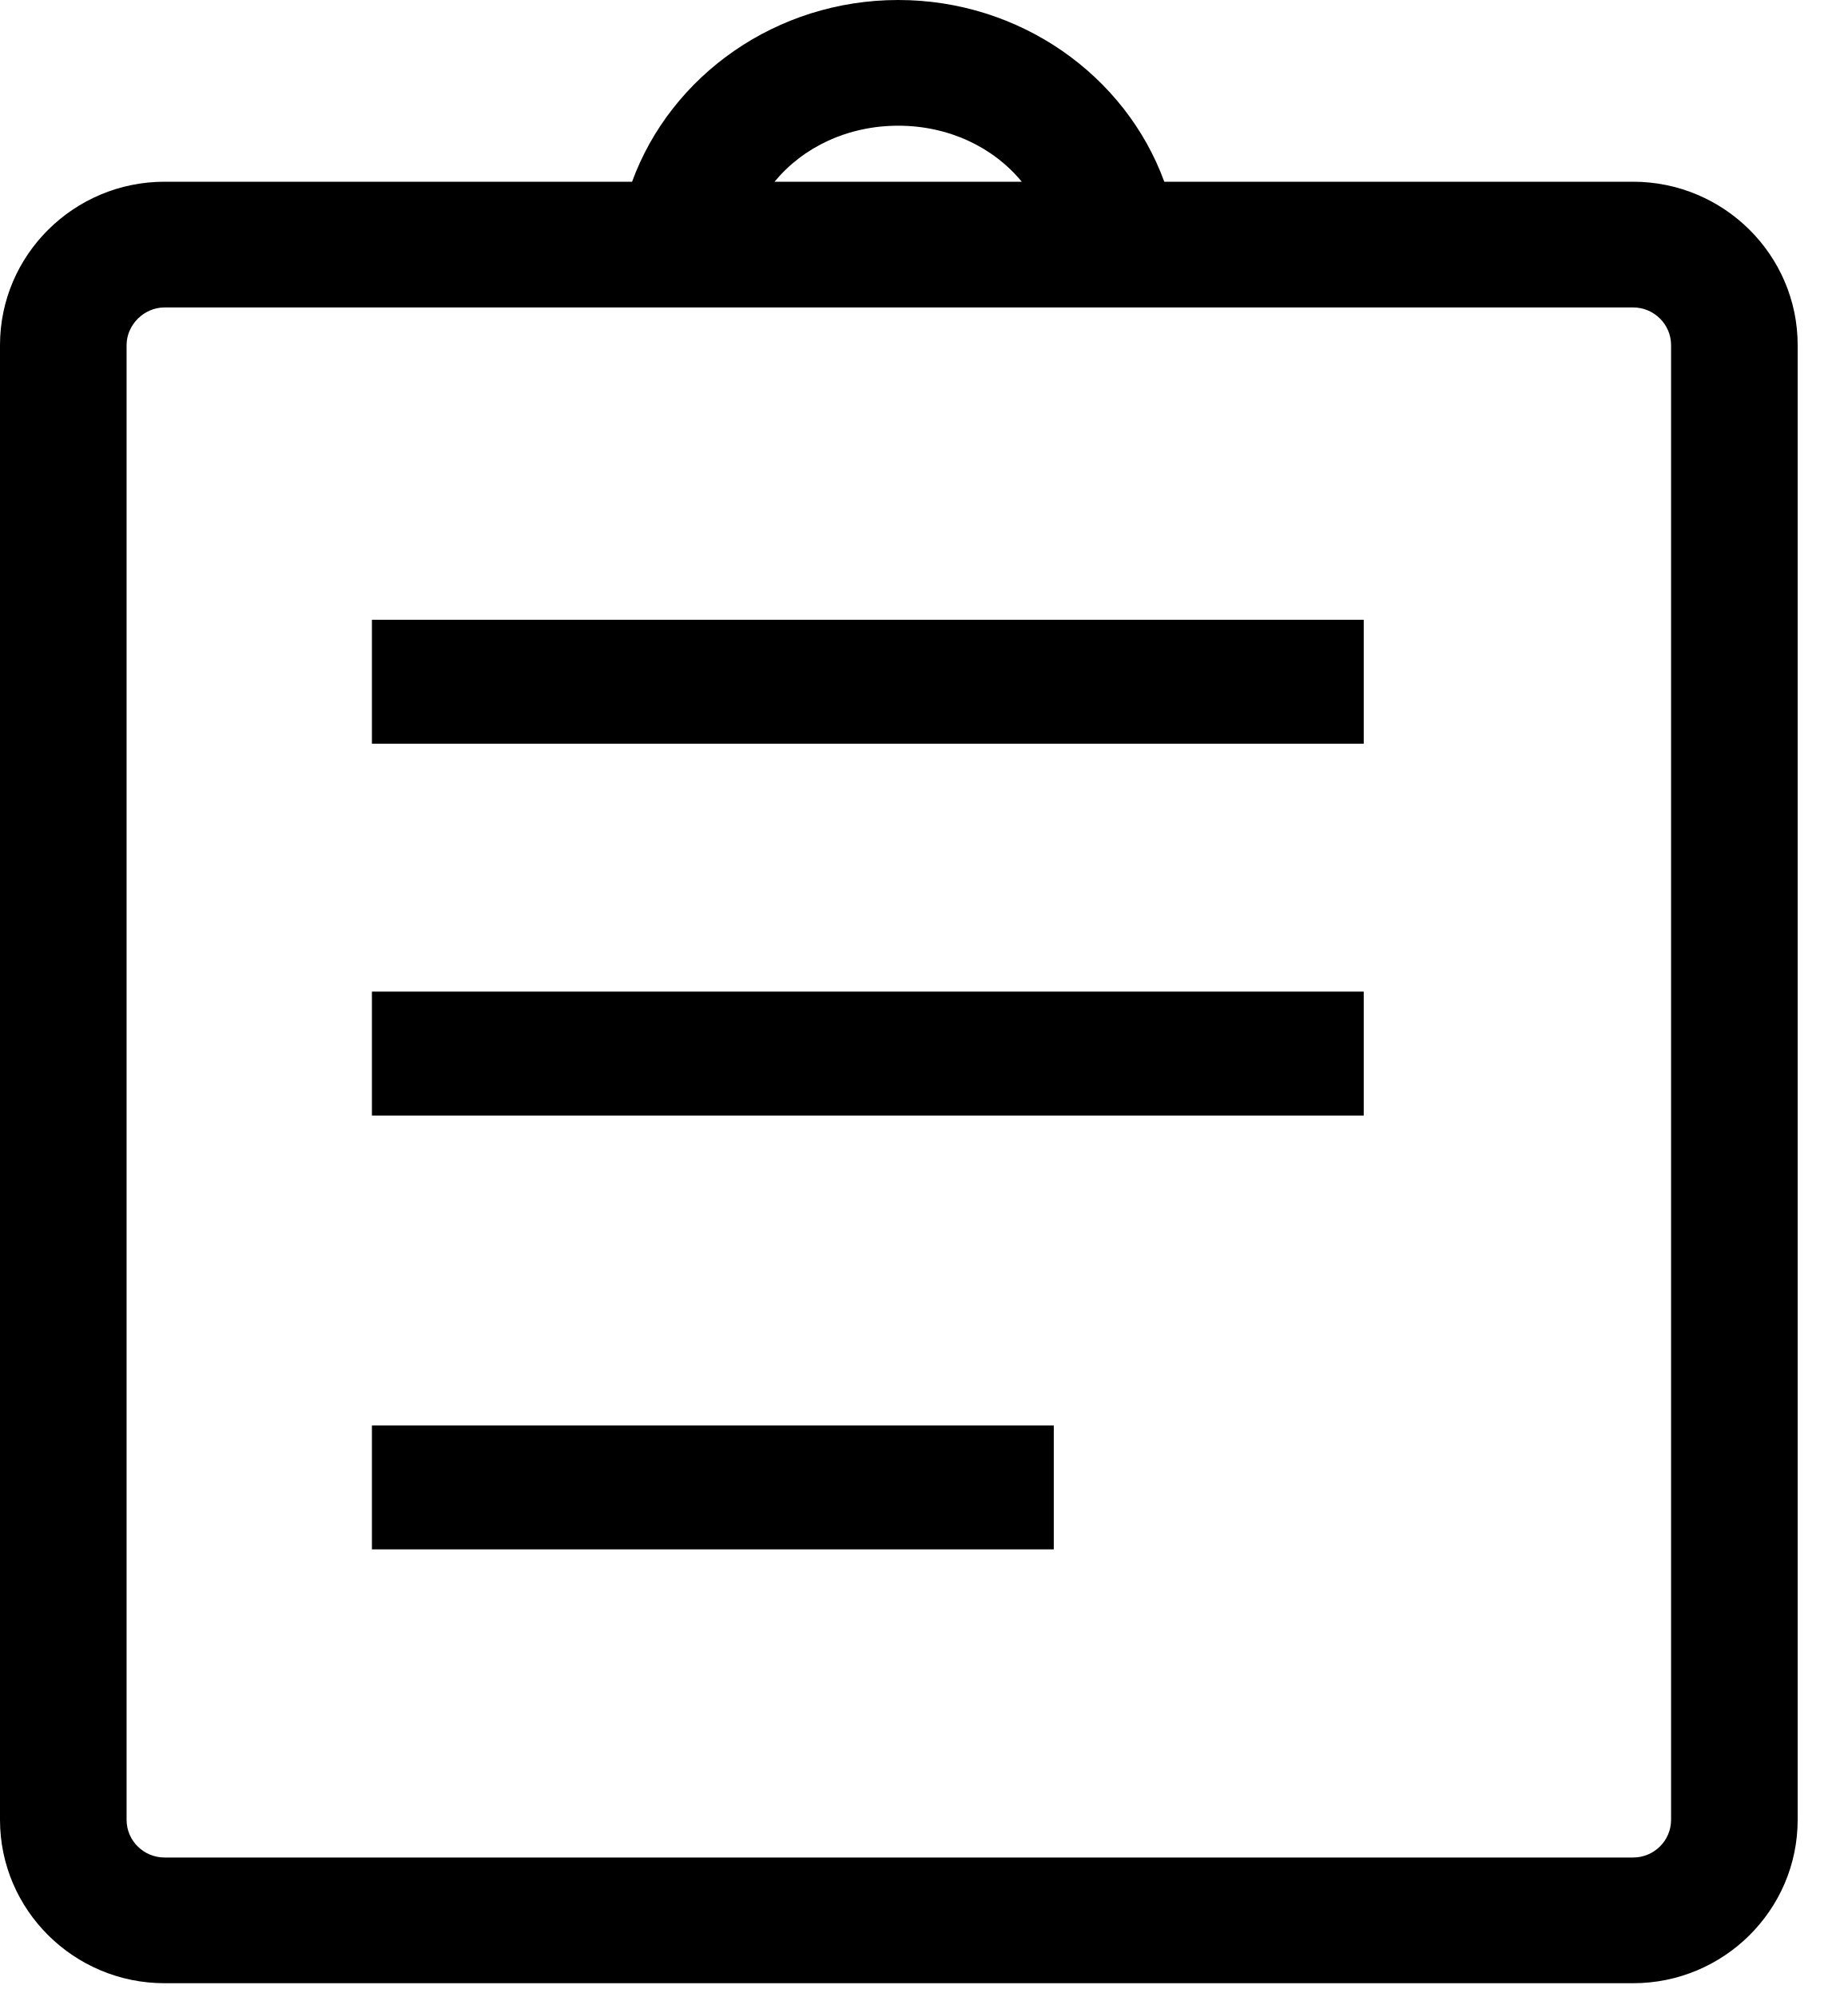
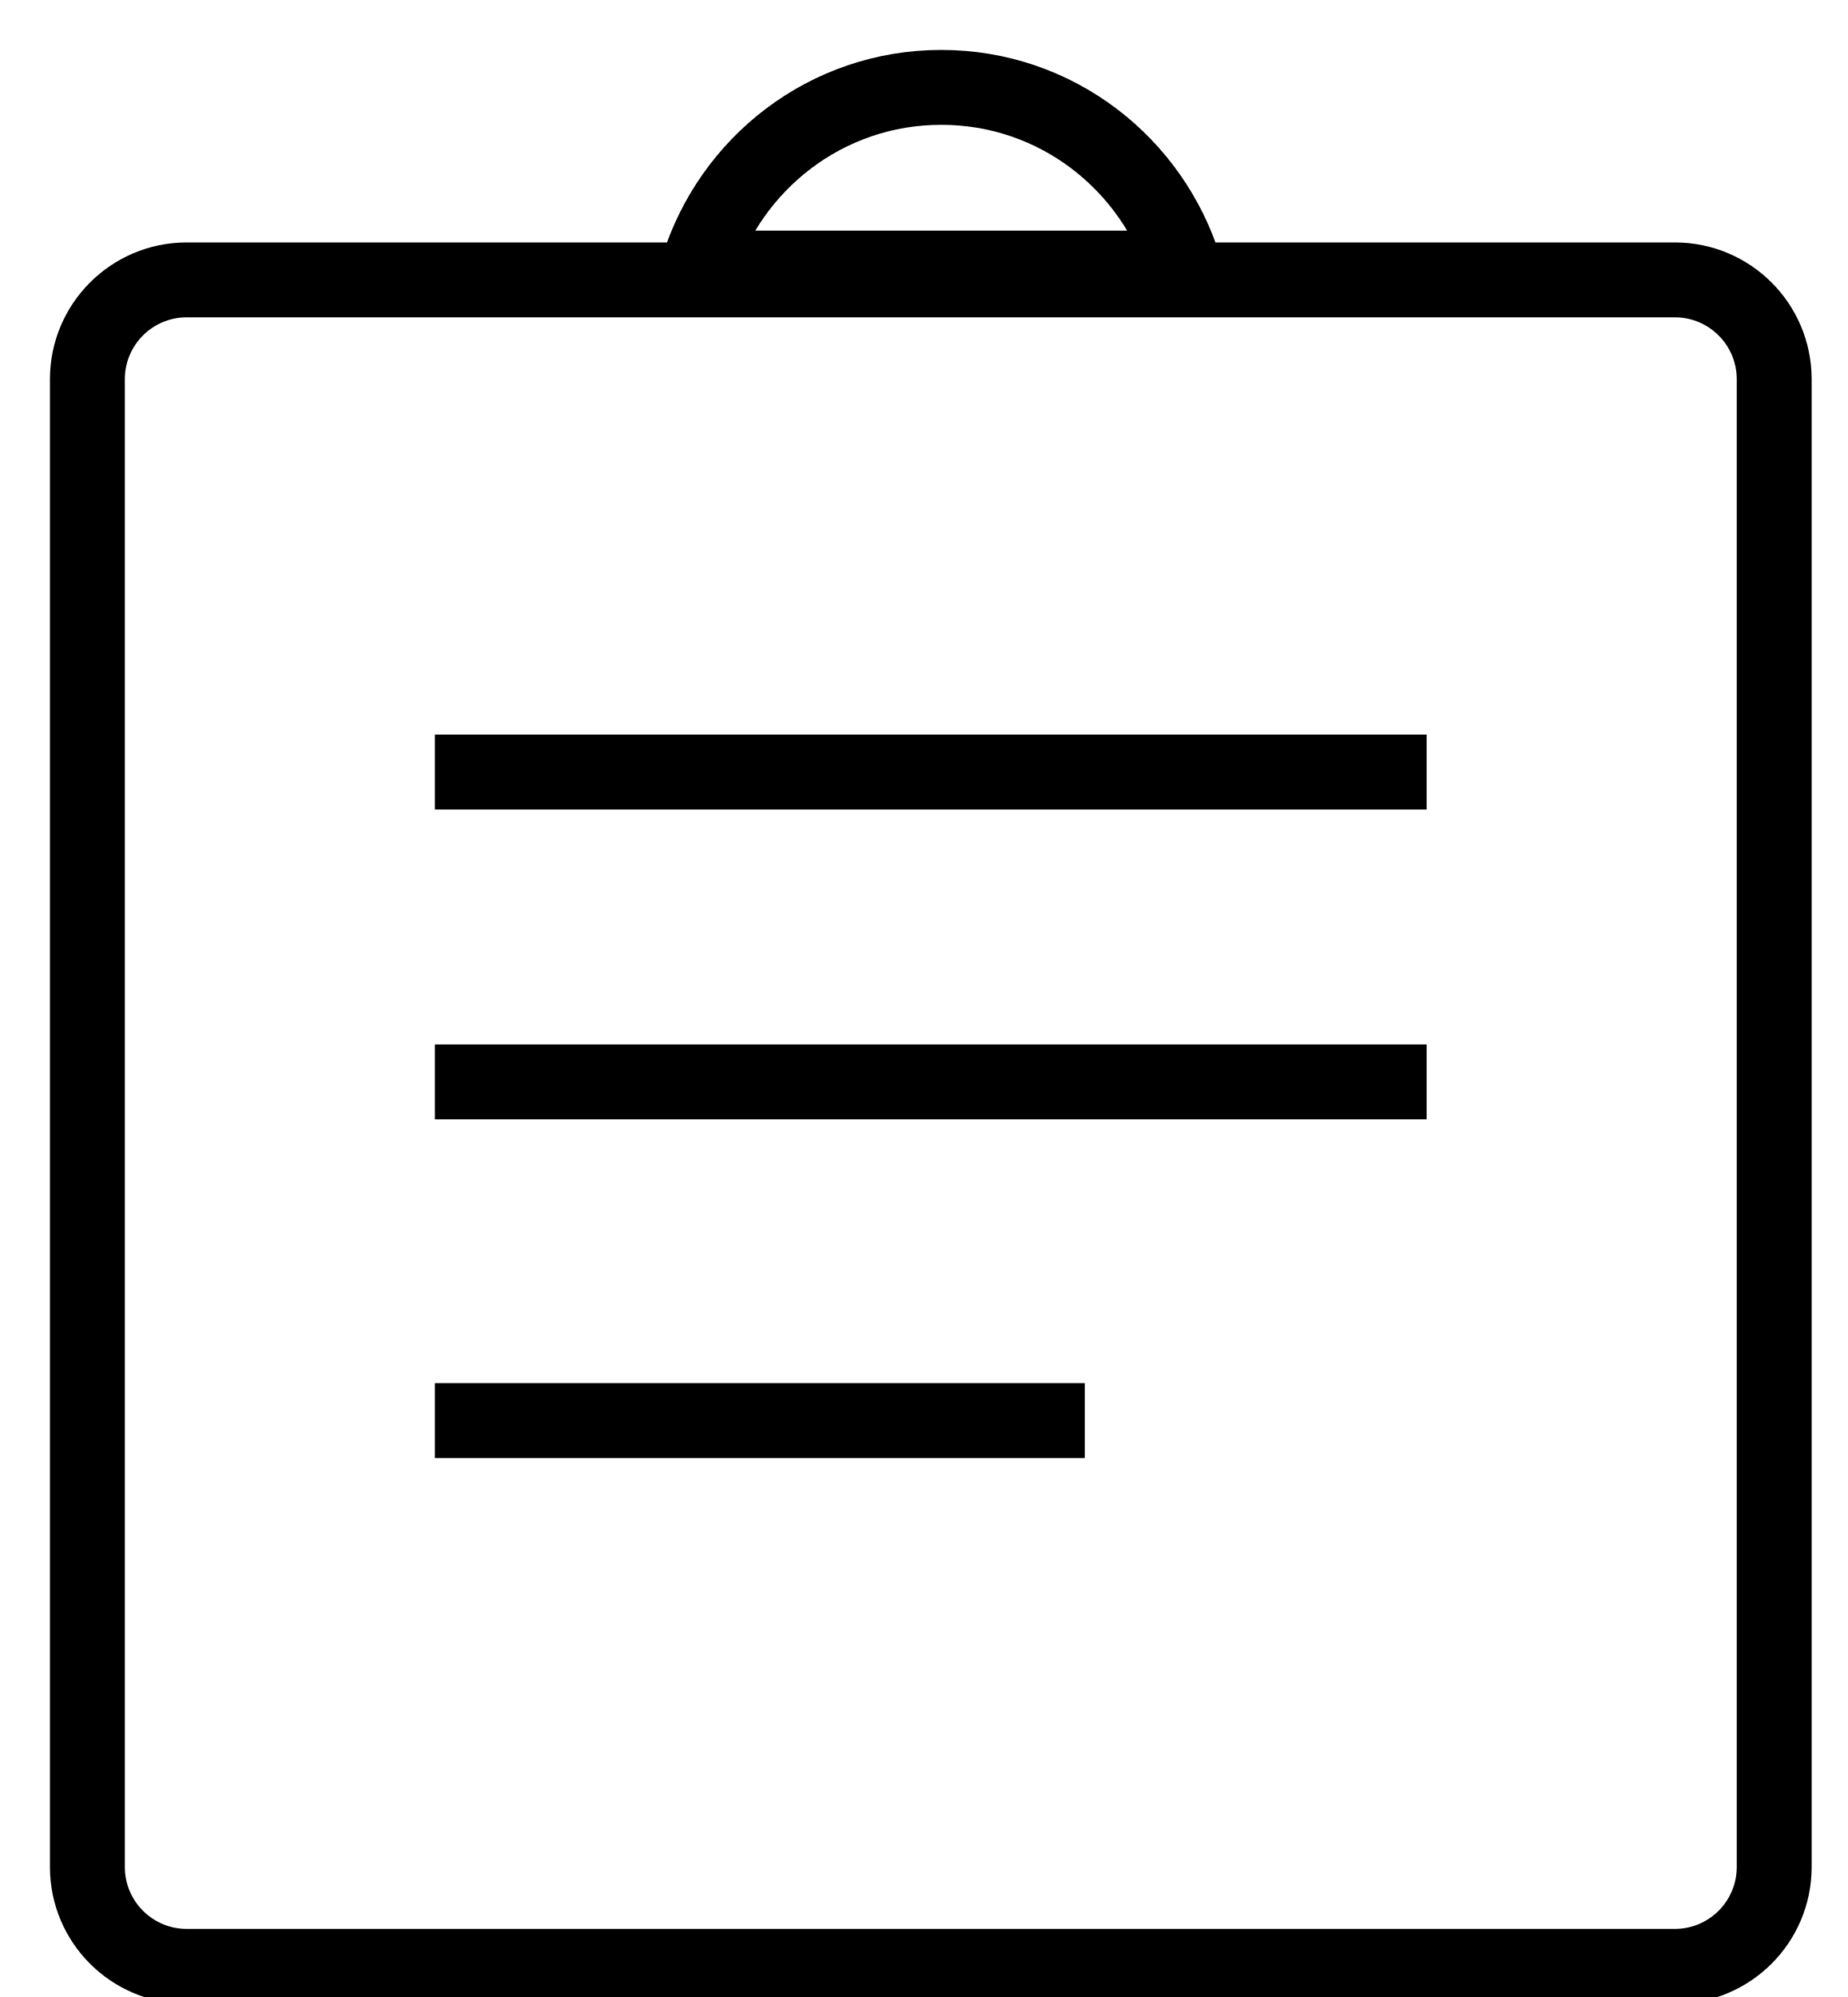
- <svg xmlns="http://www.w3.org/2000/svg" width="37px" height="40px" viewBox="0 0 37 40" version="1.1">
-   <defs />
-   <g id="Symbols" stroke="none" stroke-width="1" fill="none" fill-rule="evenodd">
-     <g id="icon_transaction" fill="#000000">
-       <g id="Group-2">
-         <path d="M33.465,36.451 C33.465,36.868 33.124,37.206 32.704,37.206 L3.296,37.206 C2.876,37.206 2.535,36.868 2.535,36.451 L2.535,6.913 C2.535,6.505 2.884,6.158 3.296,6.158 L12.189,6.158 L13.678,6.158 L22.381,6.158 L23.786,6.158 L32.704,6.158 C33.124,6.158 33.465,6.498 33.465,6.913 L33.465,36.451 Z M17.988,2.518 C19,2.518 19.894,2.949 20.462,3.64 L15.511,3.64 C16.079,2.949 16.974,2.518 17.988,2.518 Z M32.704,3.64 L23.316,3.64 C22.537,1.507 20.424,0 17.988,0 C15.55,0 13.437,1.507 12.658,3.64 L3.296,3.64 C1.479,3.64 0,5.109 0,6.913 L0,36.451 C0,38.256 1.479,39.724 3.296,39.724 L32.704,39.724 C34.521,39.724 36,38.256 36,36.451 L36,6.913 C36,5.109 34.521,3.64 32.704,3.64 Z" id="Fill-1" />
-         <polygon id="Fill-3" points="7.448 14.897 27.31 14.897 27.31 12.414 7.448 12.414" />
-         <polygon id="Fill-5" points="7.448 22.345 27.31 22.345 27.31 19.862 7.448 19.862" />
-         <polygon id="Fill-6" points="7.448 31.034 21.103 31.034 21.103 28.552 7.448 28.552" />
-       </g>
-     </g>
+ <svg xmlns="http://www.w3.org/2000/svg" width="37" height="40" viewBox="0 0 37 40">
+   <g fill="none" fill-rule="evenodd" stroke="#000" stroke-width="1.5">
+     <path d="M33.546 39.386H3.734a1.99 1.99 0 0 1-1.984-1.984V7.59a1.99 1.99 0 0 1 1.984-1.984h29.812A1.99 1.99 0 0 1 35.53 7.59v29.812a1.99 1.99 0 0 1-1.984 1.984zM18.85 1.75c-2.304 0-4.23 1.529-4.875 3.62h9.748c-.645-2.091-2.57-3.62-4.874-3.62zM8.709 15.464H28.57M8.709 21.67H28.57M8.709 28.455h13.015" />
  </g>
</svg>
